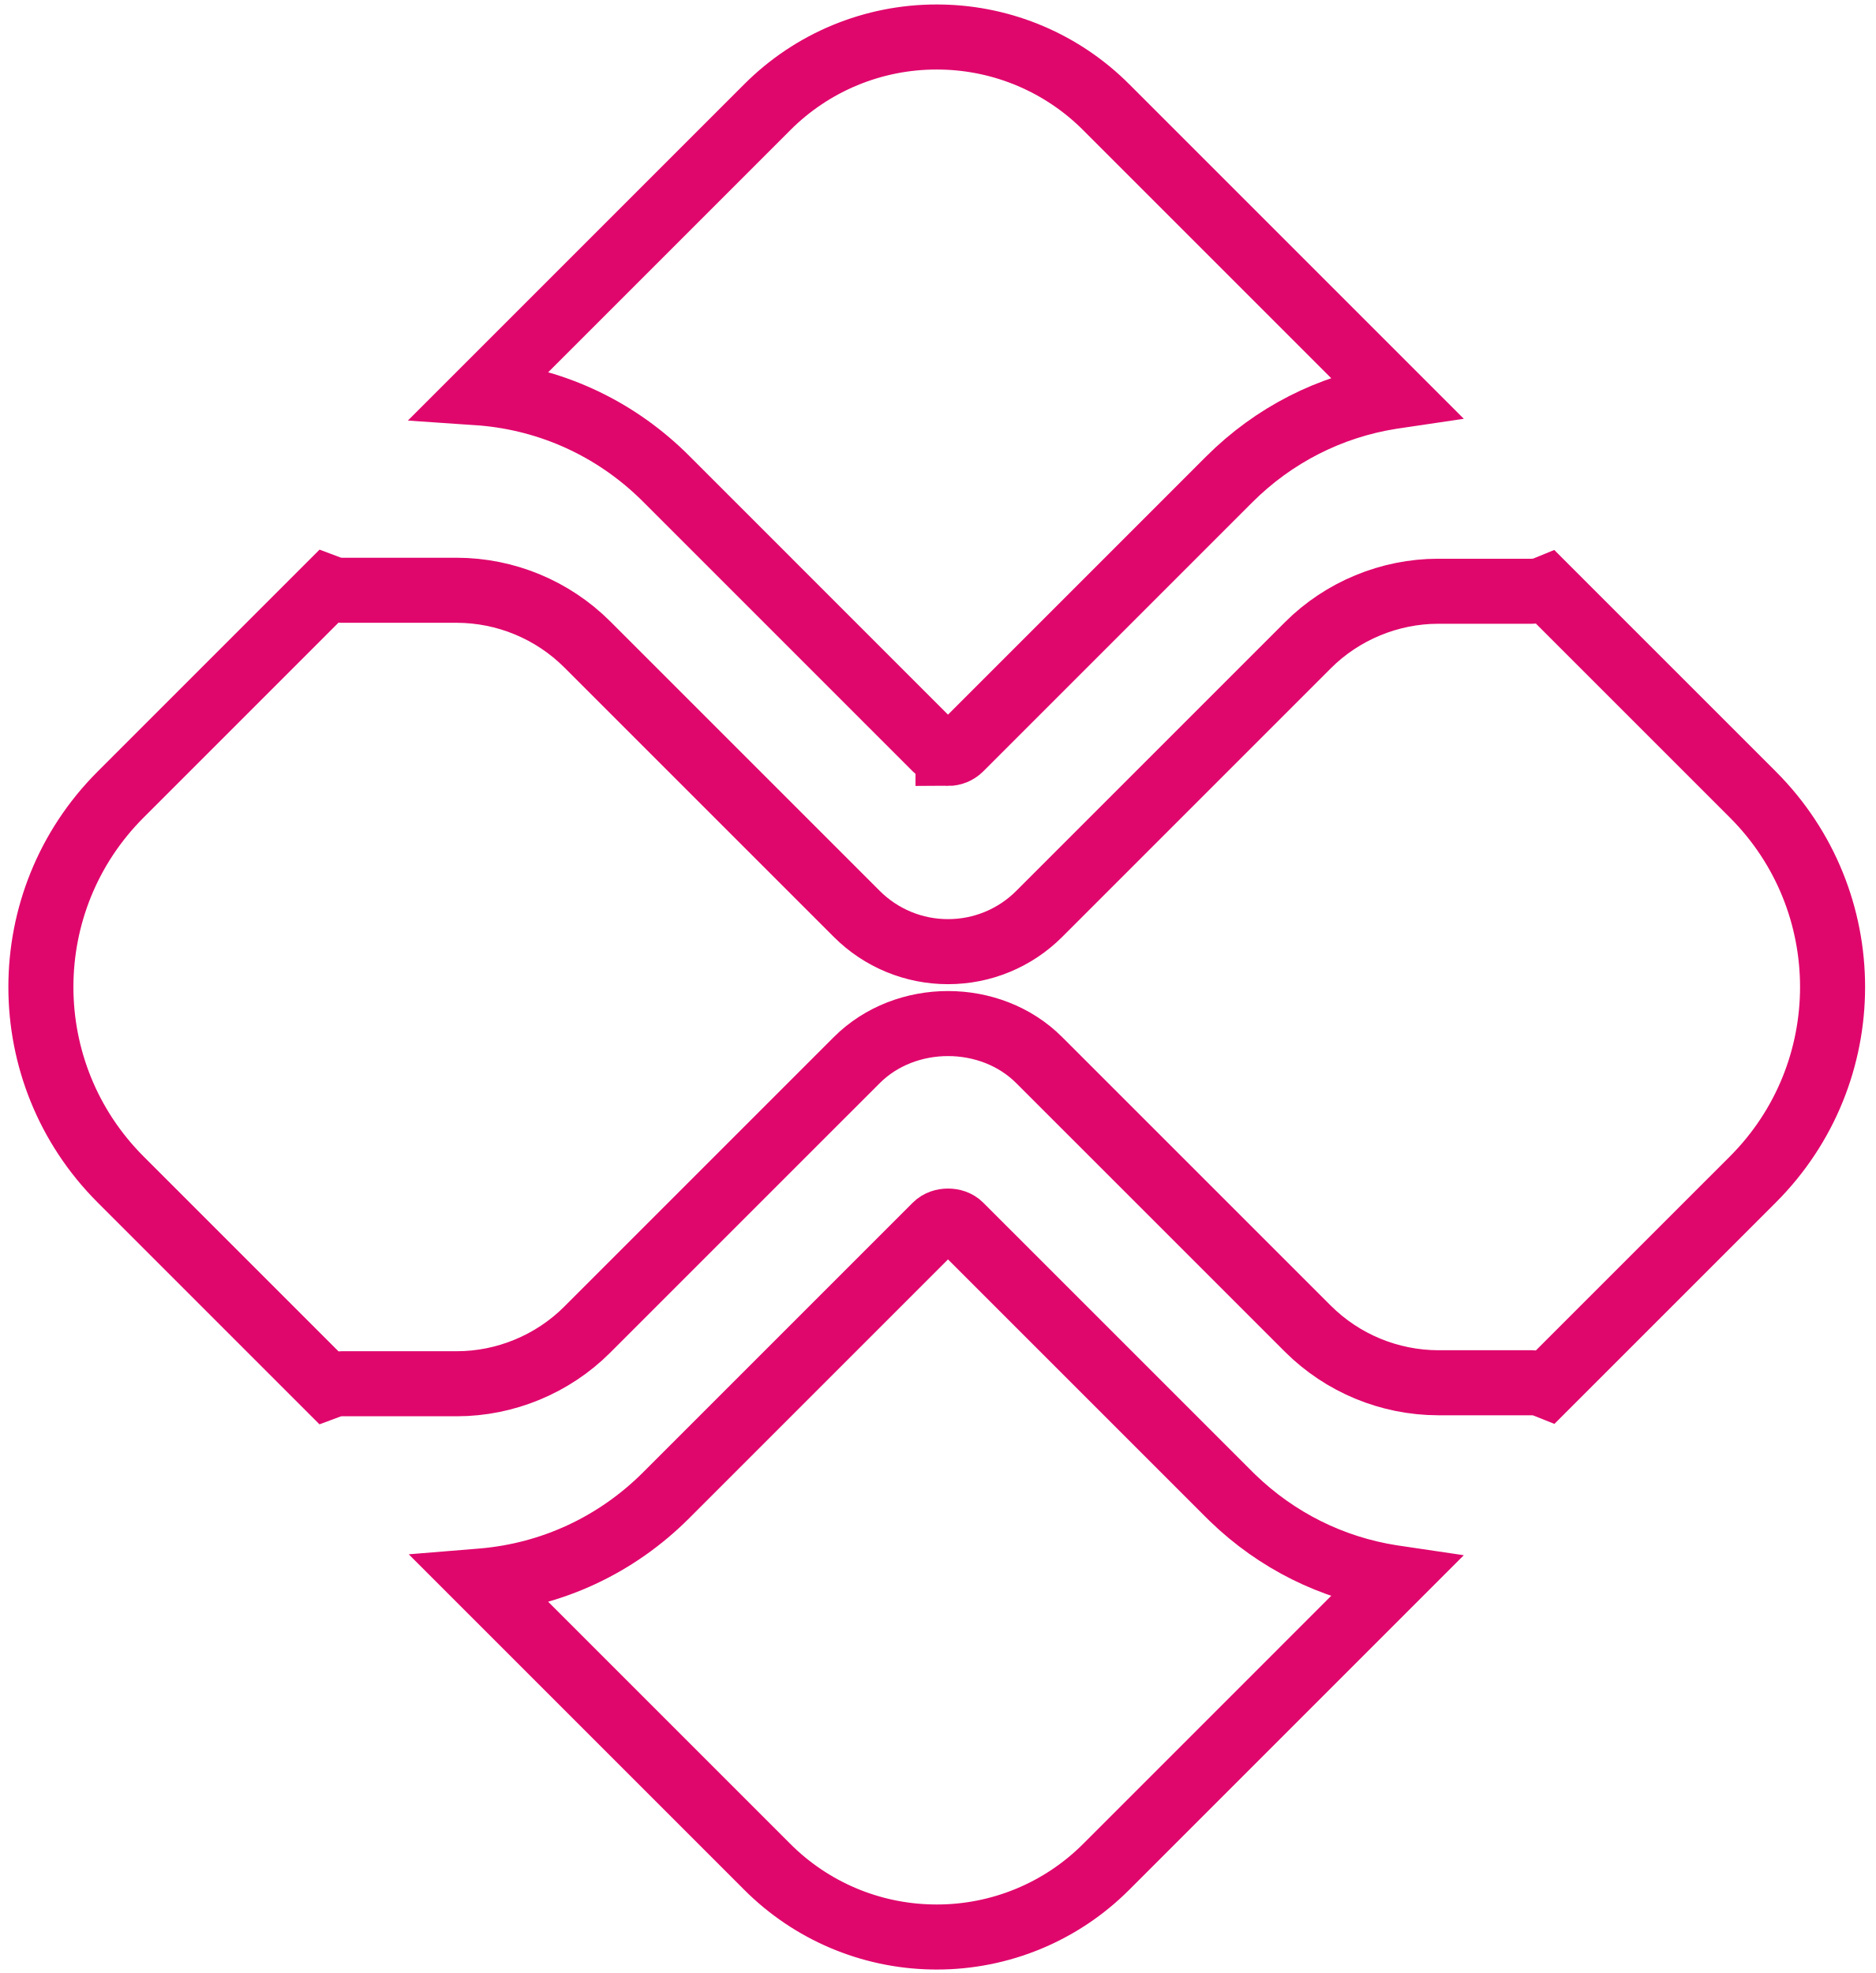
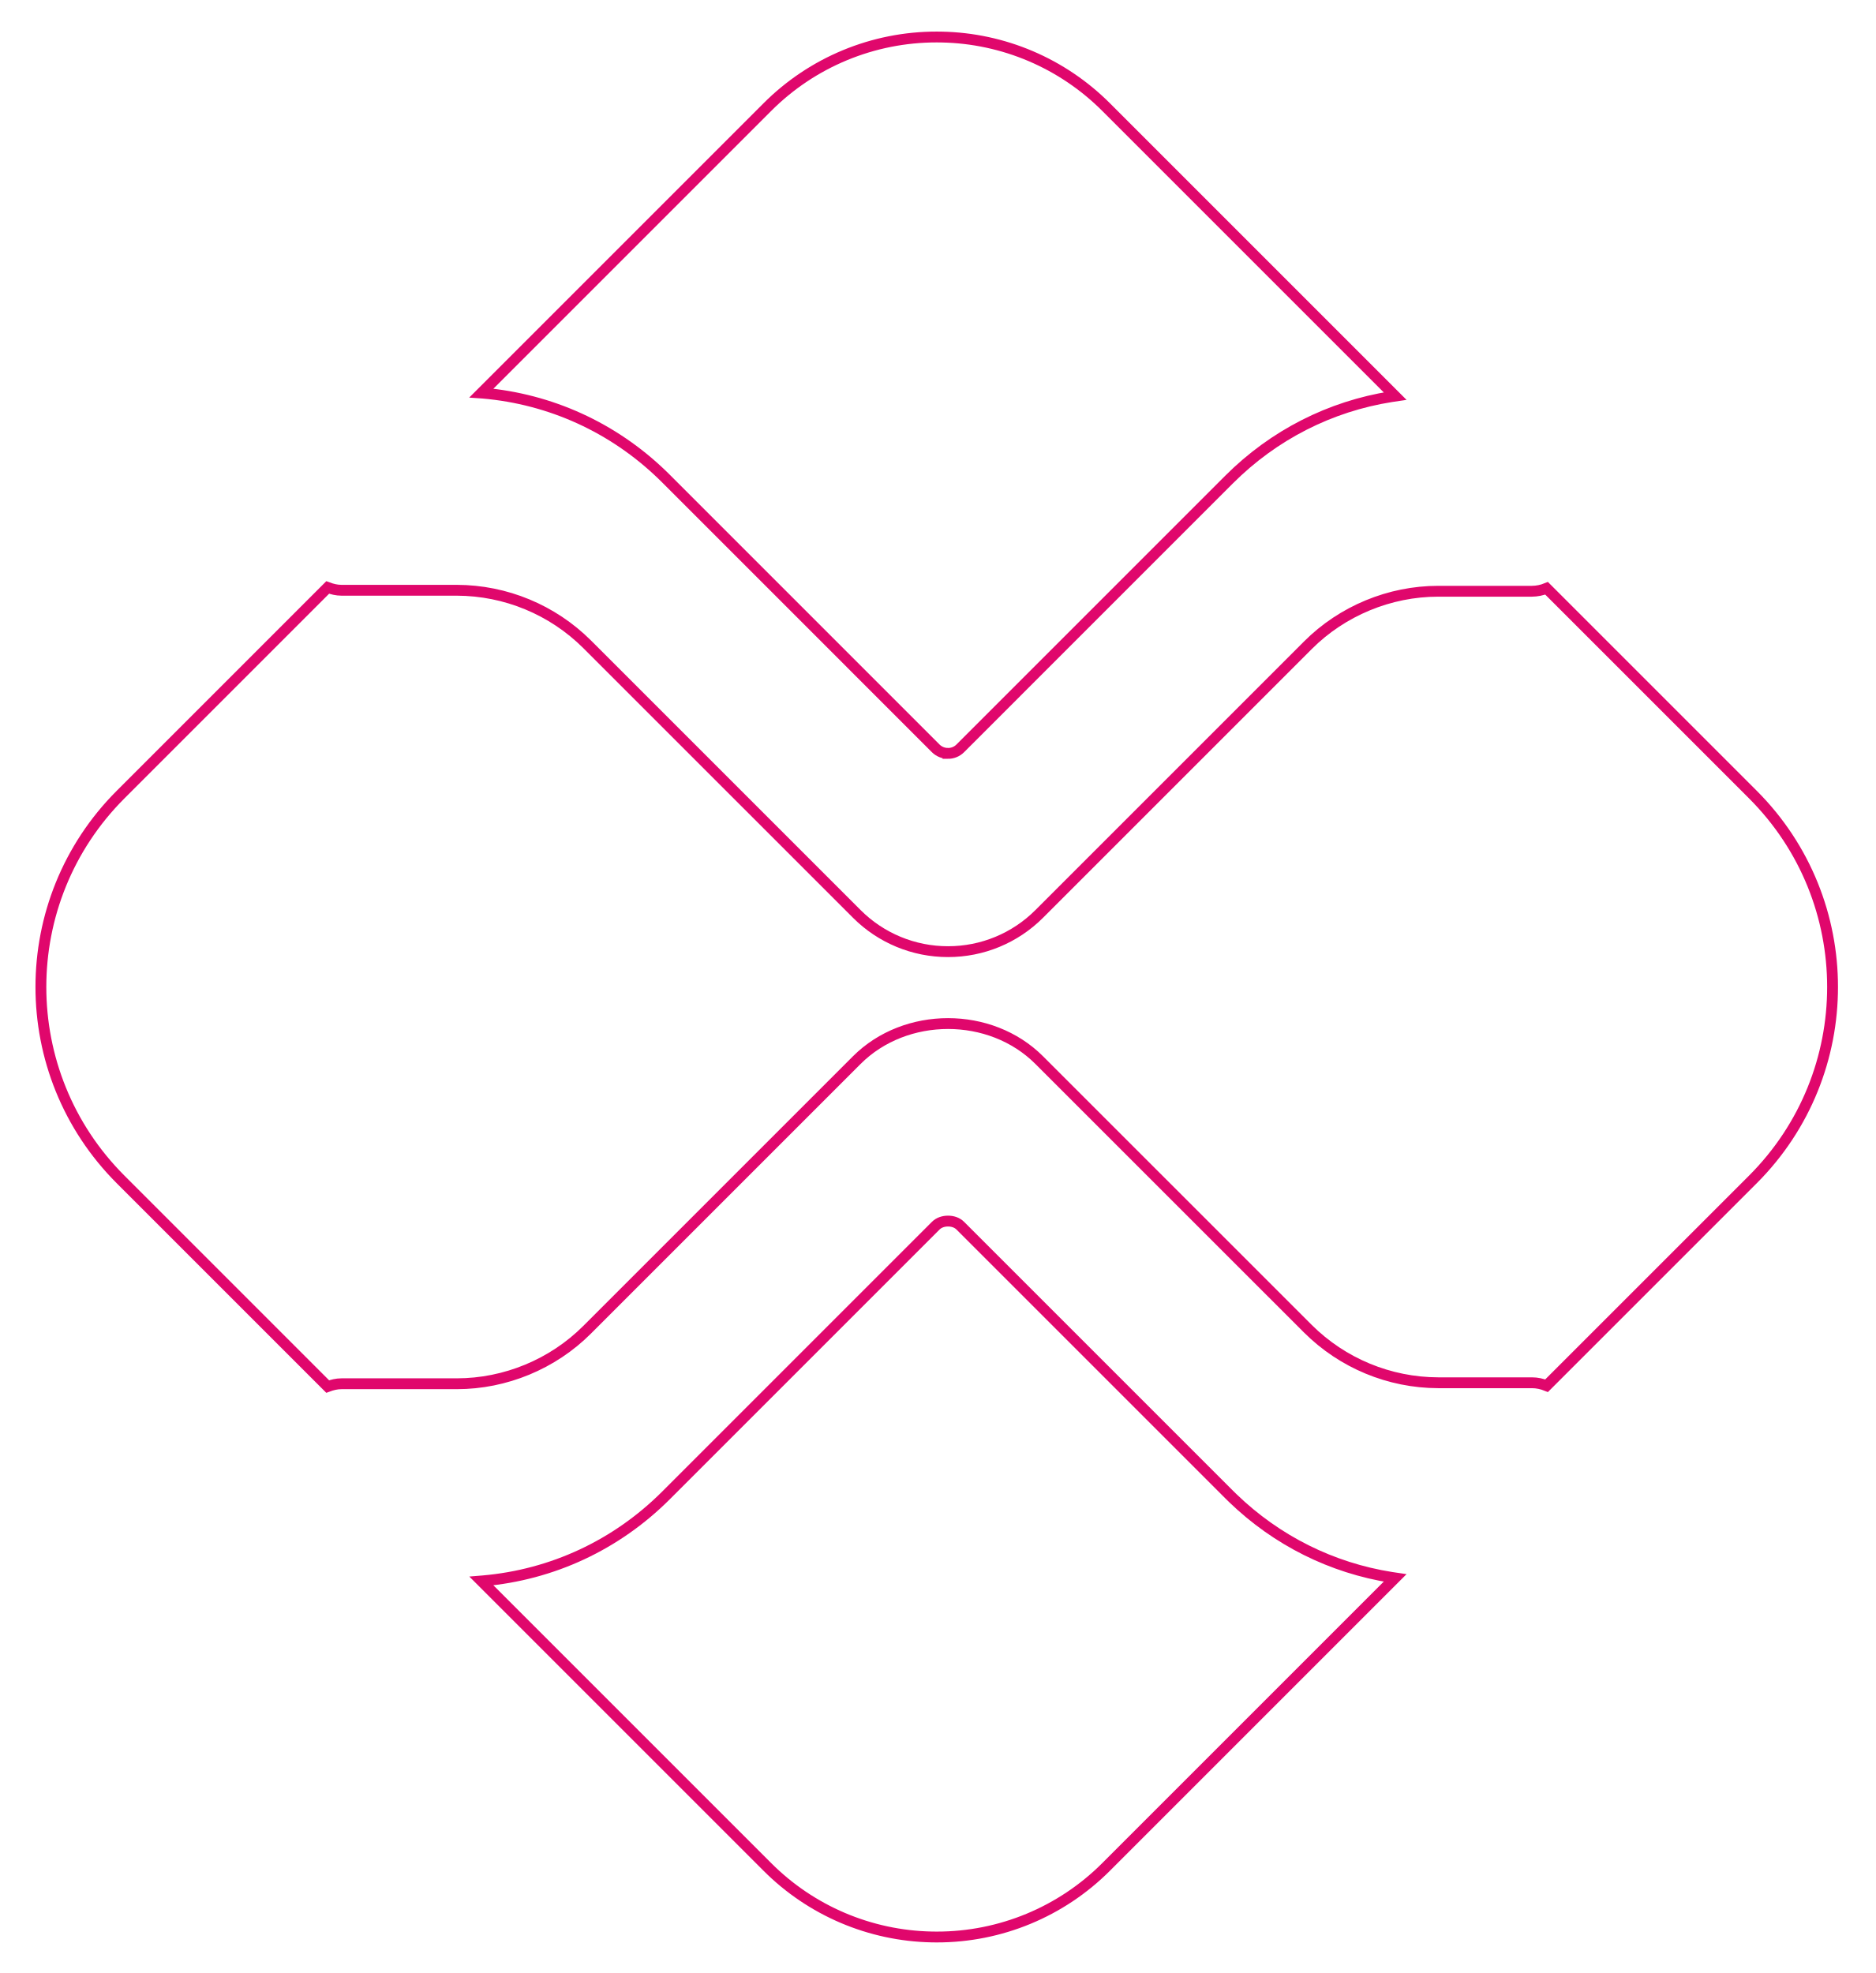
<svg xmlns="http://www.w3.org/2000/svg" viewBox="0 0 173 182">
-   <g fill-rule="nonzero" stroke="#E0076C" stroke-width="6" fill="none">
+   <g fillRule="nonzero" stroke="#E0076C" strokeWidth="6" fill="none">
    <path d="M86.406 178.68a22.04 22.04 0 0015.632-6.474h0l26.649-26.65-.338-.05c-5.492-.867-10.568-3.386-14.633-7.311l-.346-.34-24.792-24.791c-.302-.303-.723-.425-1.13-.425-.409 0-.834.124-1.137.428h0l-24.88 24.88c-4.58 4.576-10.502 7.326-16.878 7.88l-.146.012 26.366 26.366a22.034 22.034 0 0015.186 6.47zM87.447 69.498c.41 0 .82-.154 1.134-.47h0l24.789-24.79c4.121-4.12 9.33-6.76 14.98-7.65l.338-.05-26.65-26.65a22.033 22.033 0 00-15.185-6.47l-.447-.005a22.038 22.038 0 00-15.632 6.475h0L44.408 36.254l.145.01c6.217.542 12.003 3.17 16.532 7.544l.346.34L86.31 69.03c.313.312.725.467 1.137.467z" />
    <path d="M161.686 73.293L142.66 54.267a3.621 3.621 0 01-1.351.273h-8.65c-4.473 0-8.851 1.813-12.01 4.975l-24.79 24.79a11.861 11.861 0 01-8.412 3.48 11.868 11.868 0 01-8.413-3.479l-24.881-24.88a17.097 17.097 0 00-12.01-4.977H31.505c-.454 0-.878-.107-1.278-.258L11.126 73.293c-9.805 9.805-9.805 25.702 0 35.508l19.1 19.1c.401-.15.826-.257 1.28-.257h10.636c4.473 0 8.85-1.814 12.01-4.976l24.88-24.879c4.497-4.493 12.335-4.495 16.827.002l24.79 24.786a17.093 17.093 0 0012.01 4.976h8.65c.48 0 .932.105 1.351.273l19.026-19.025c9.805-9.806 9.805-25.703 0-35.508" />
  </g>
</svg>
